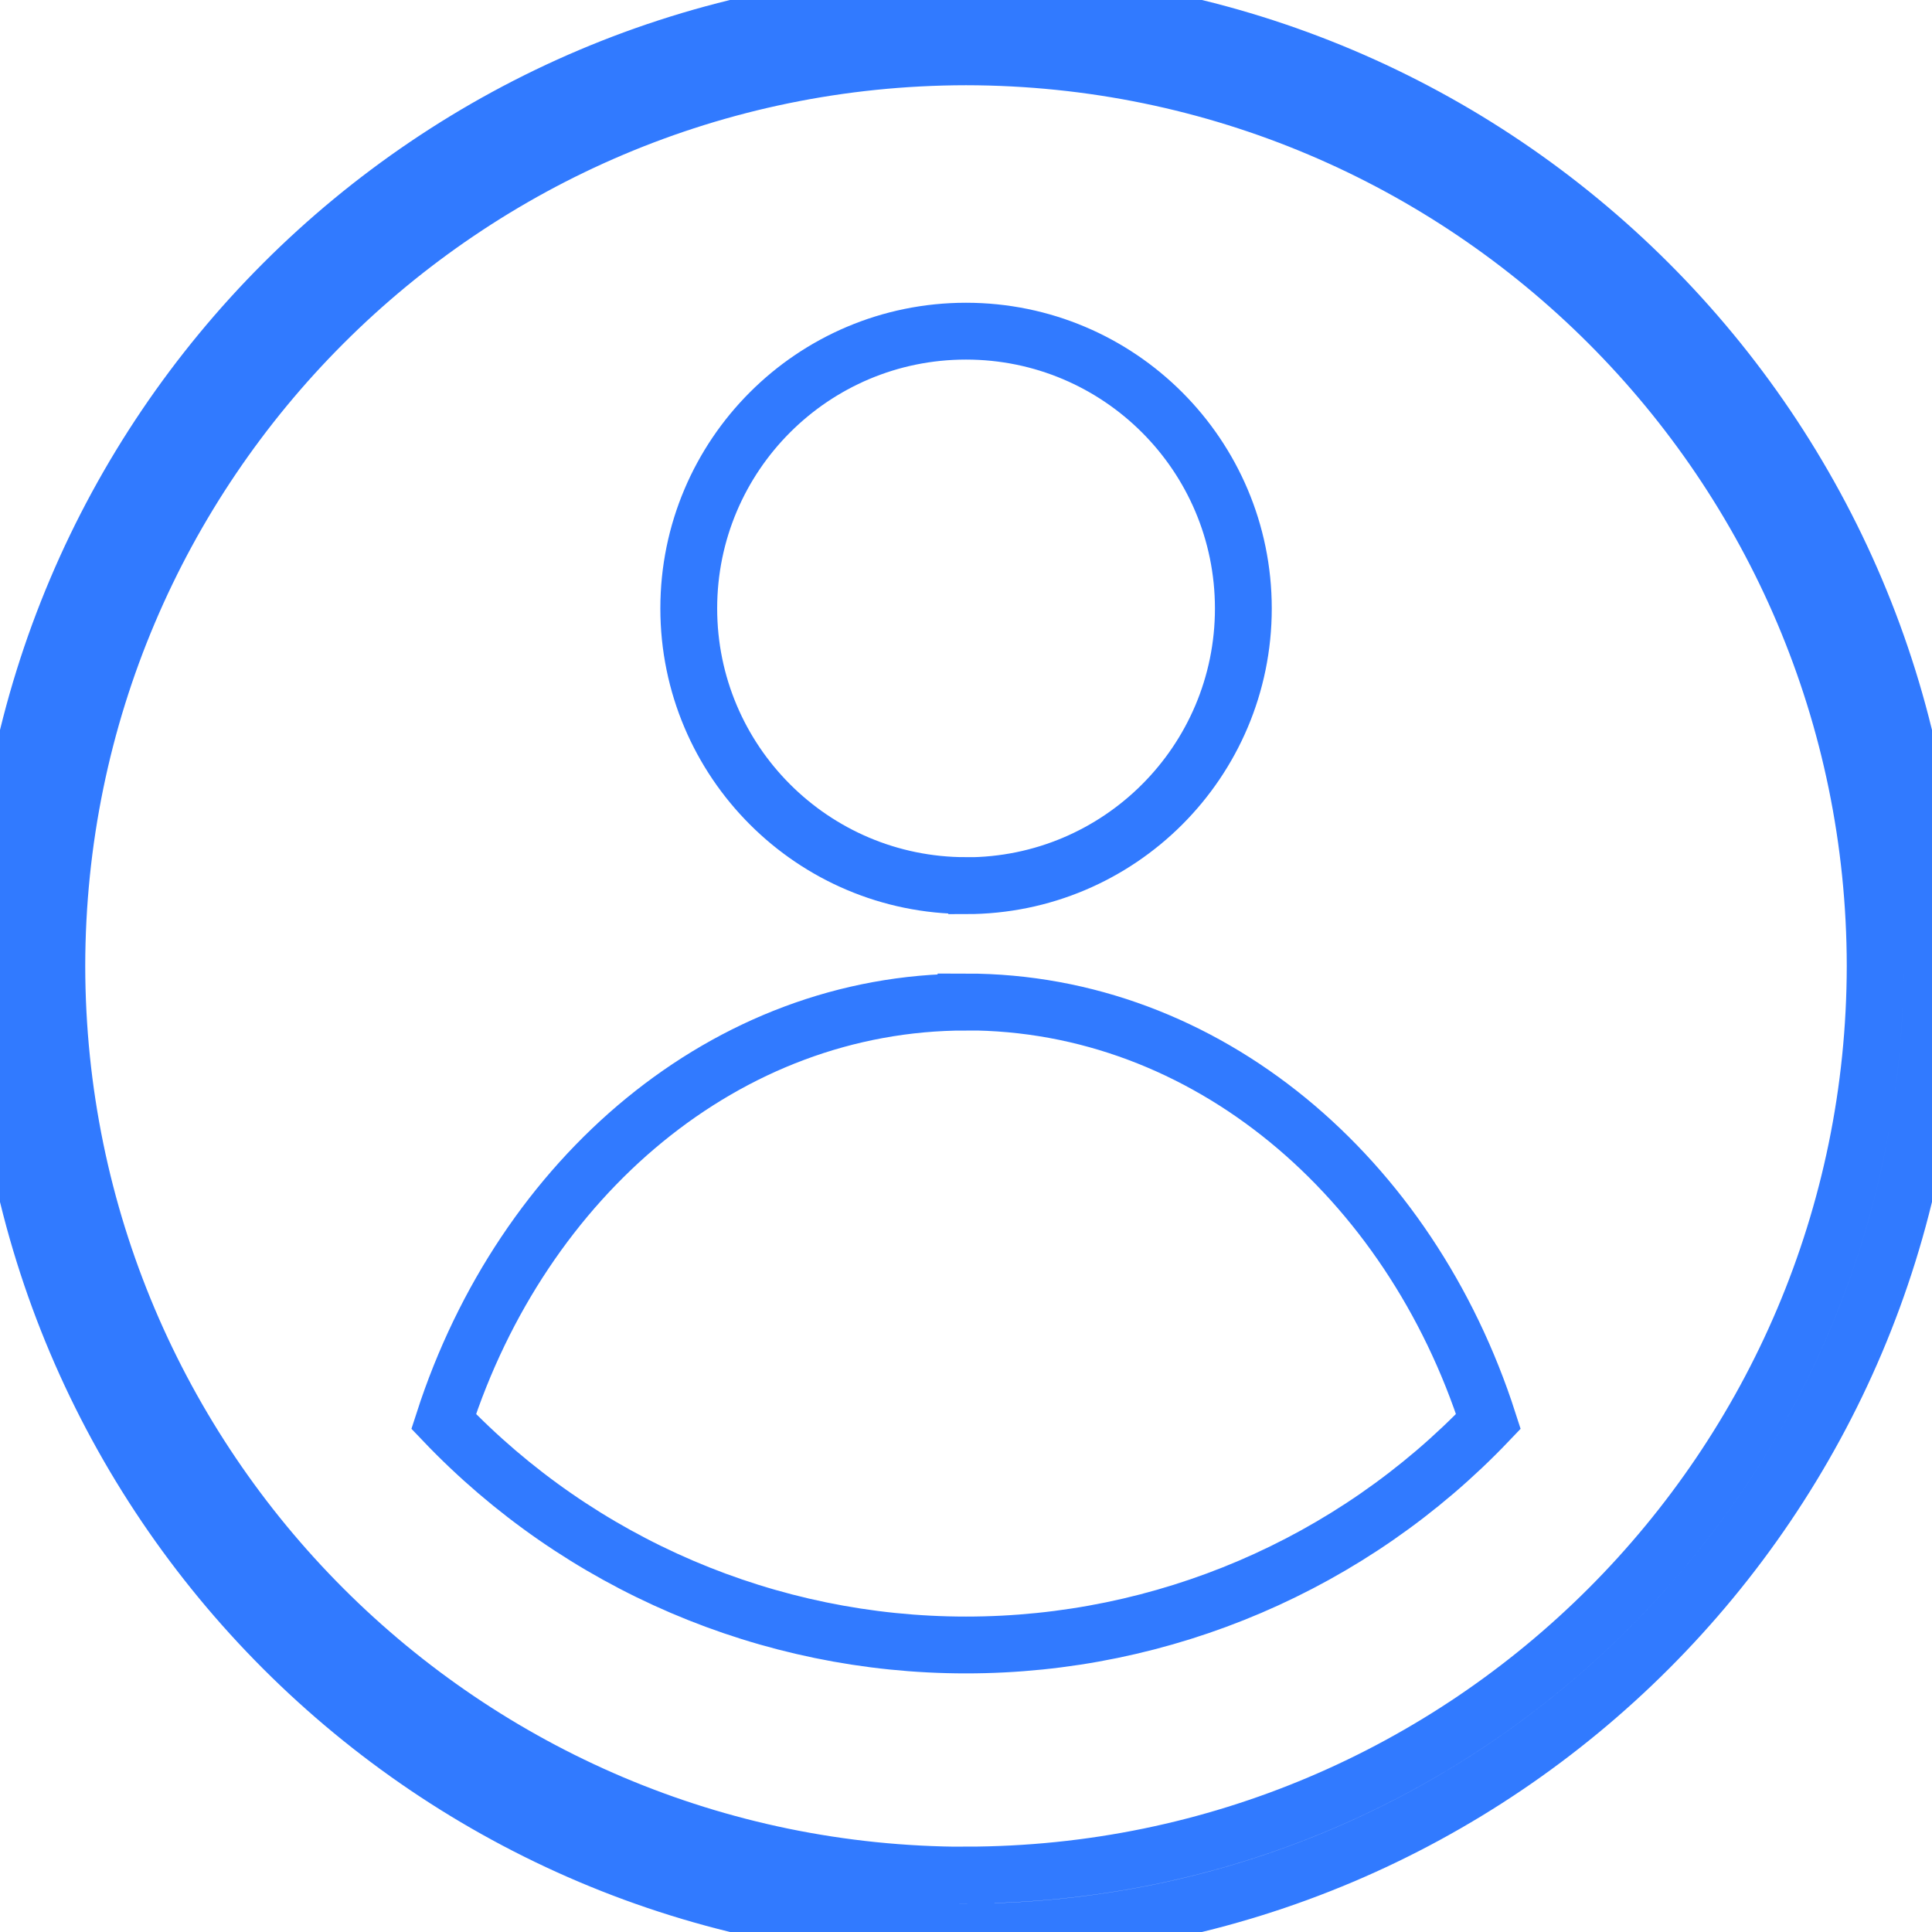
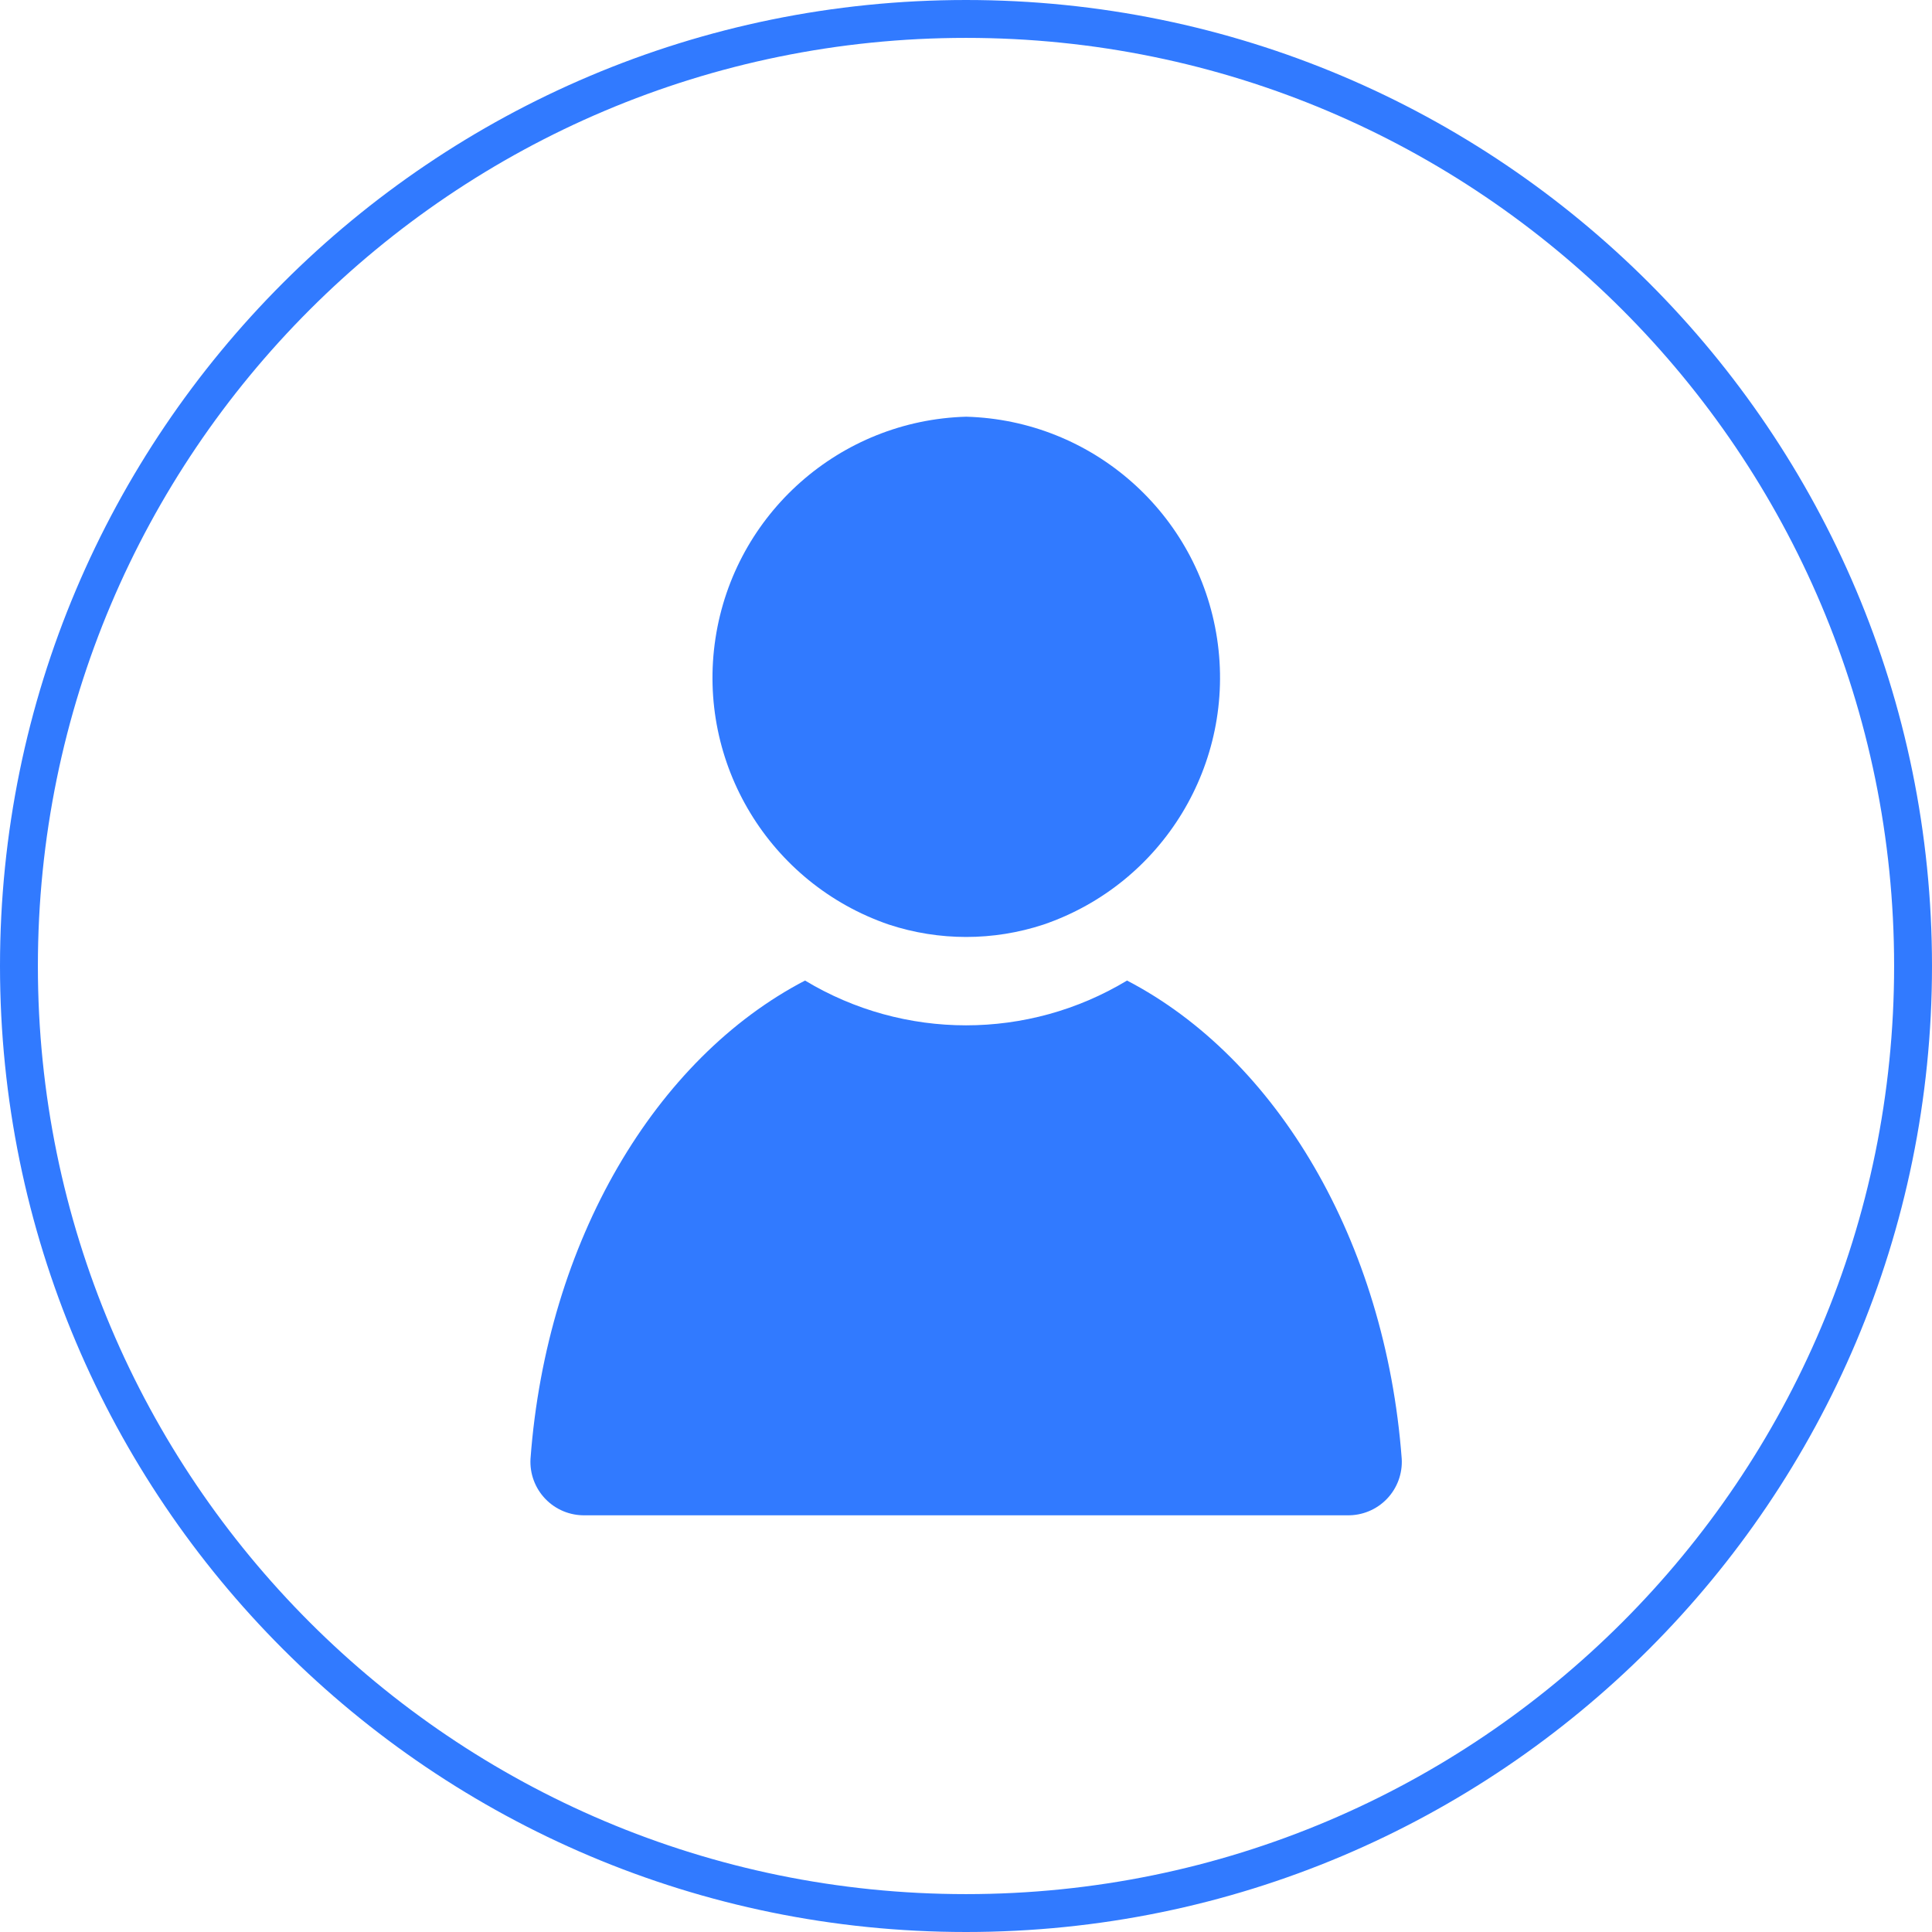
- <svg xmlns="http://www.w3.org/2000/svg" width="34" height="34" viewBox="0 0 34 34">
+ <svg xmlns="http://www.w3.org/2000/svg" width="51" height="51" viewBox="0 0 51 51">
  <defs>
-     <style>.a{fill:none;stroke:#317aff;stroke-miterlimit:10;}</style>
+     <style>.a{fill:#317aff;}.b{fill:none;stroke:#317aff;stroke-miterlimit:10;}</style>
  </defs>
-   <path class="a" d="M-3184.407,280.183a17.019,17.019,0,0,0-17,17,17.02,17.02,0,0,0,17,17,17.02,17.02,0,0,0,17-17A17.019,17.019,0,0,0-3184.407,280.183Zm0,33a16.017,16.017,0,0,1-16-16,16.017,16.017,0,0,1,16-16,16.017,16.017,0,0,1,16,16A16.017,16.017,0,0,1-3184.407,313.181Zm0-17.413a4.88,4.88,0,0,0,4.881-4.88,4.881,4.881,0,0,0-4.881-4.879,4.879,4.879,0,0,0-4.879,4.879A4.879,4.879,0,0,0-3184.408,295.768Zm0,2.048c-4.221,0-7.8,3.074-9.192,7.38a12.7,12.7,0,0,0,9.192,3.934,12.7,12.7,0,0,0,9.193-3.934C-3176.6,300.89-3180.185,297.816-3184.407,297.816Z" transform="translate(3201.407 -280.183)" />
+   <g transform="translate(-180.5 -655)">
+     <g transform="translate(144.166 -110.917)">
+       <g transform="translate(50.335 776.917)">
+         <path class="a" d="M260.686,1387.126a8.23,8.23,0,0,1-8.5,0c-3.941,2.05-6.819,6.865-7.247,12.625a1.412,1.412,0,0,0,1.438,1.491H266.5a1.411,1.411,0,0,0,1.437-1.491C267.506,1393.991,264.627,1389.176,260.686,1387.126Z" transform="translate(-244.936 -1372.242)" />
+         <path class="a" d="M257.4,1370.064a6.891,6.891,0,0,0-2.04,13.407,6.531,6.531,0,0,0,4.079,0,6.89,6.89,0,0,0-2.039-13.407Z" transform="translate(-245.896 -1370.064)" />
+       </g>
+     </g>
+     <circle class="b" cx="25" cy="25" r="25" transform="translate(181 655.5)" />
+   </g>
</svg>
